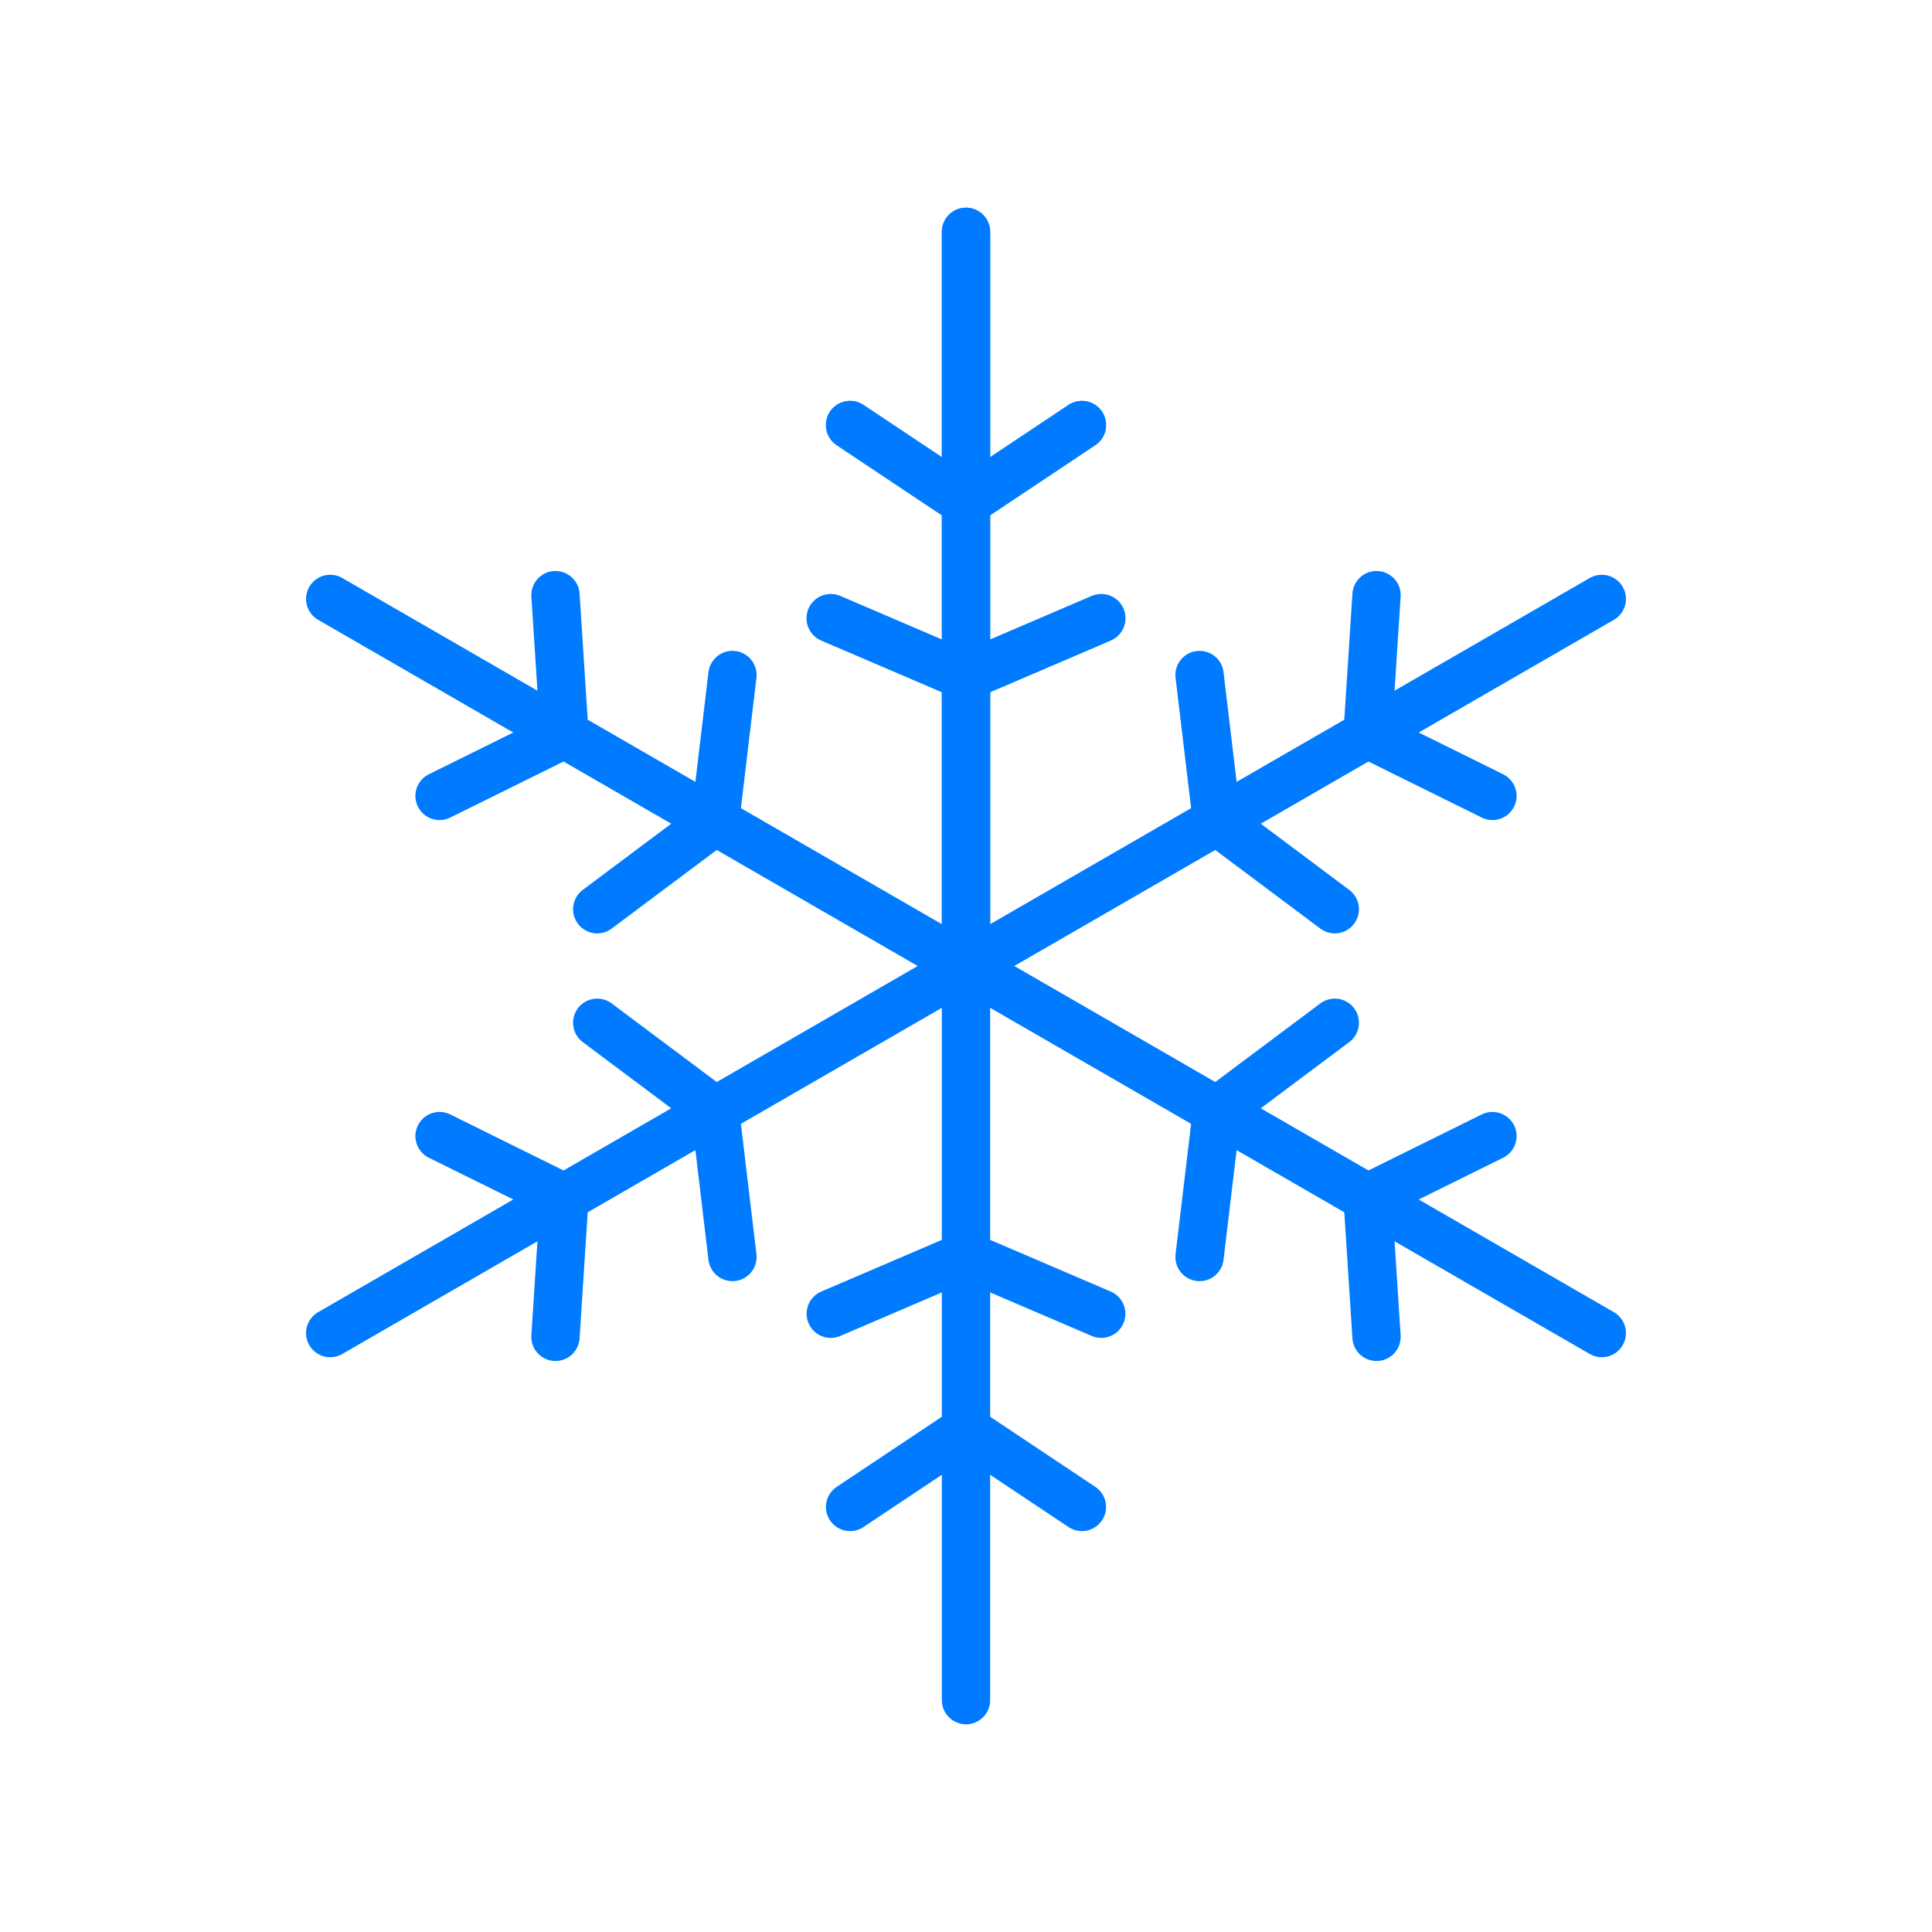
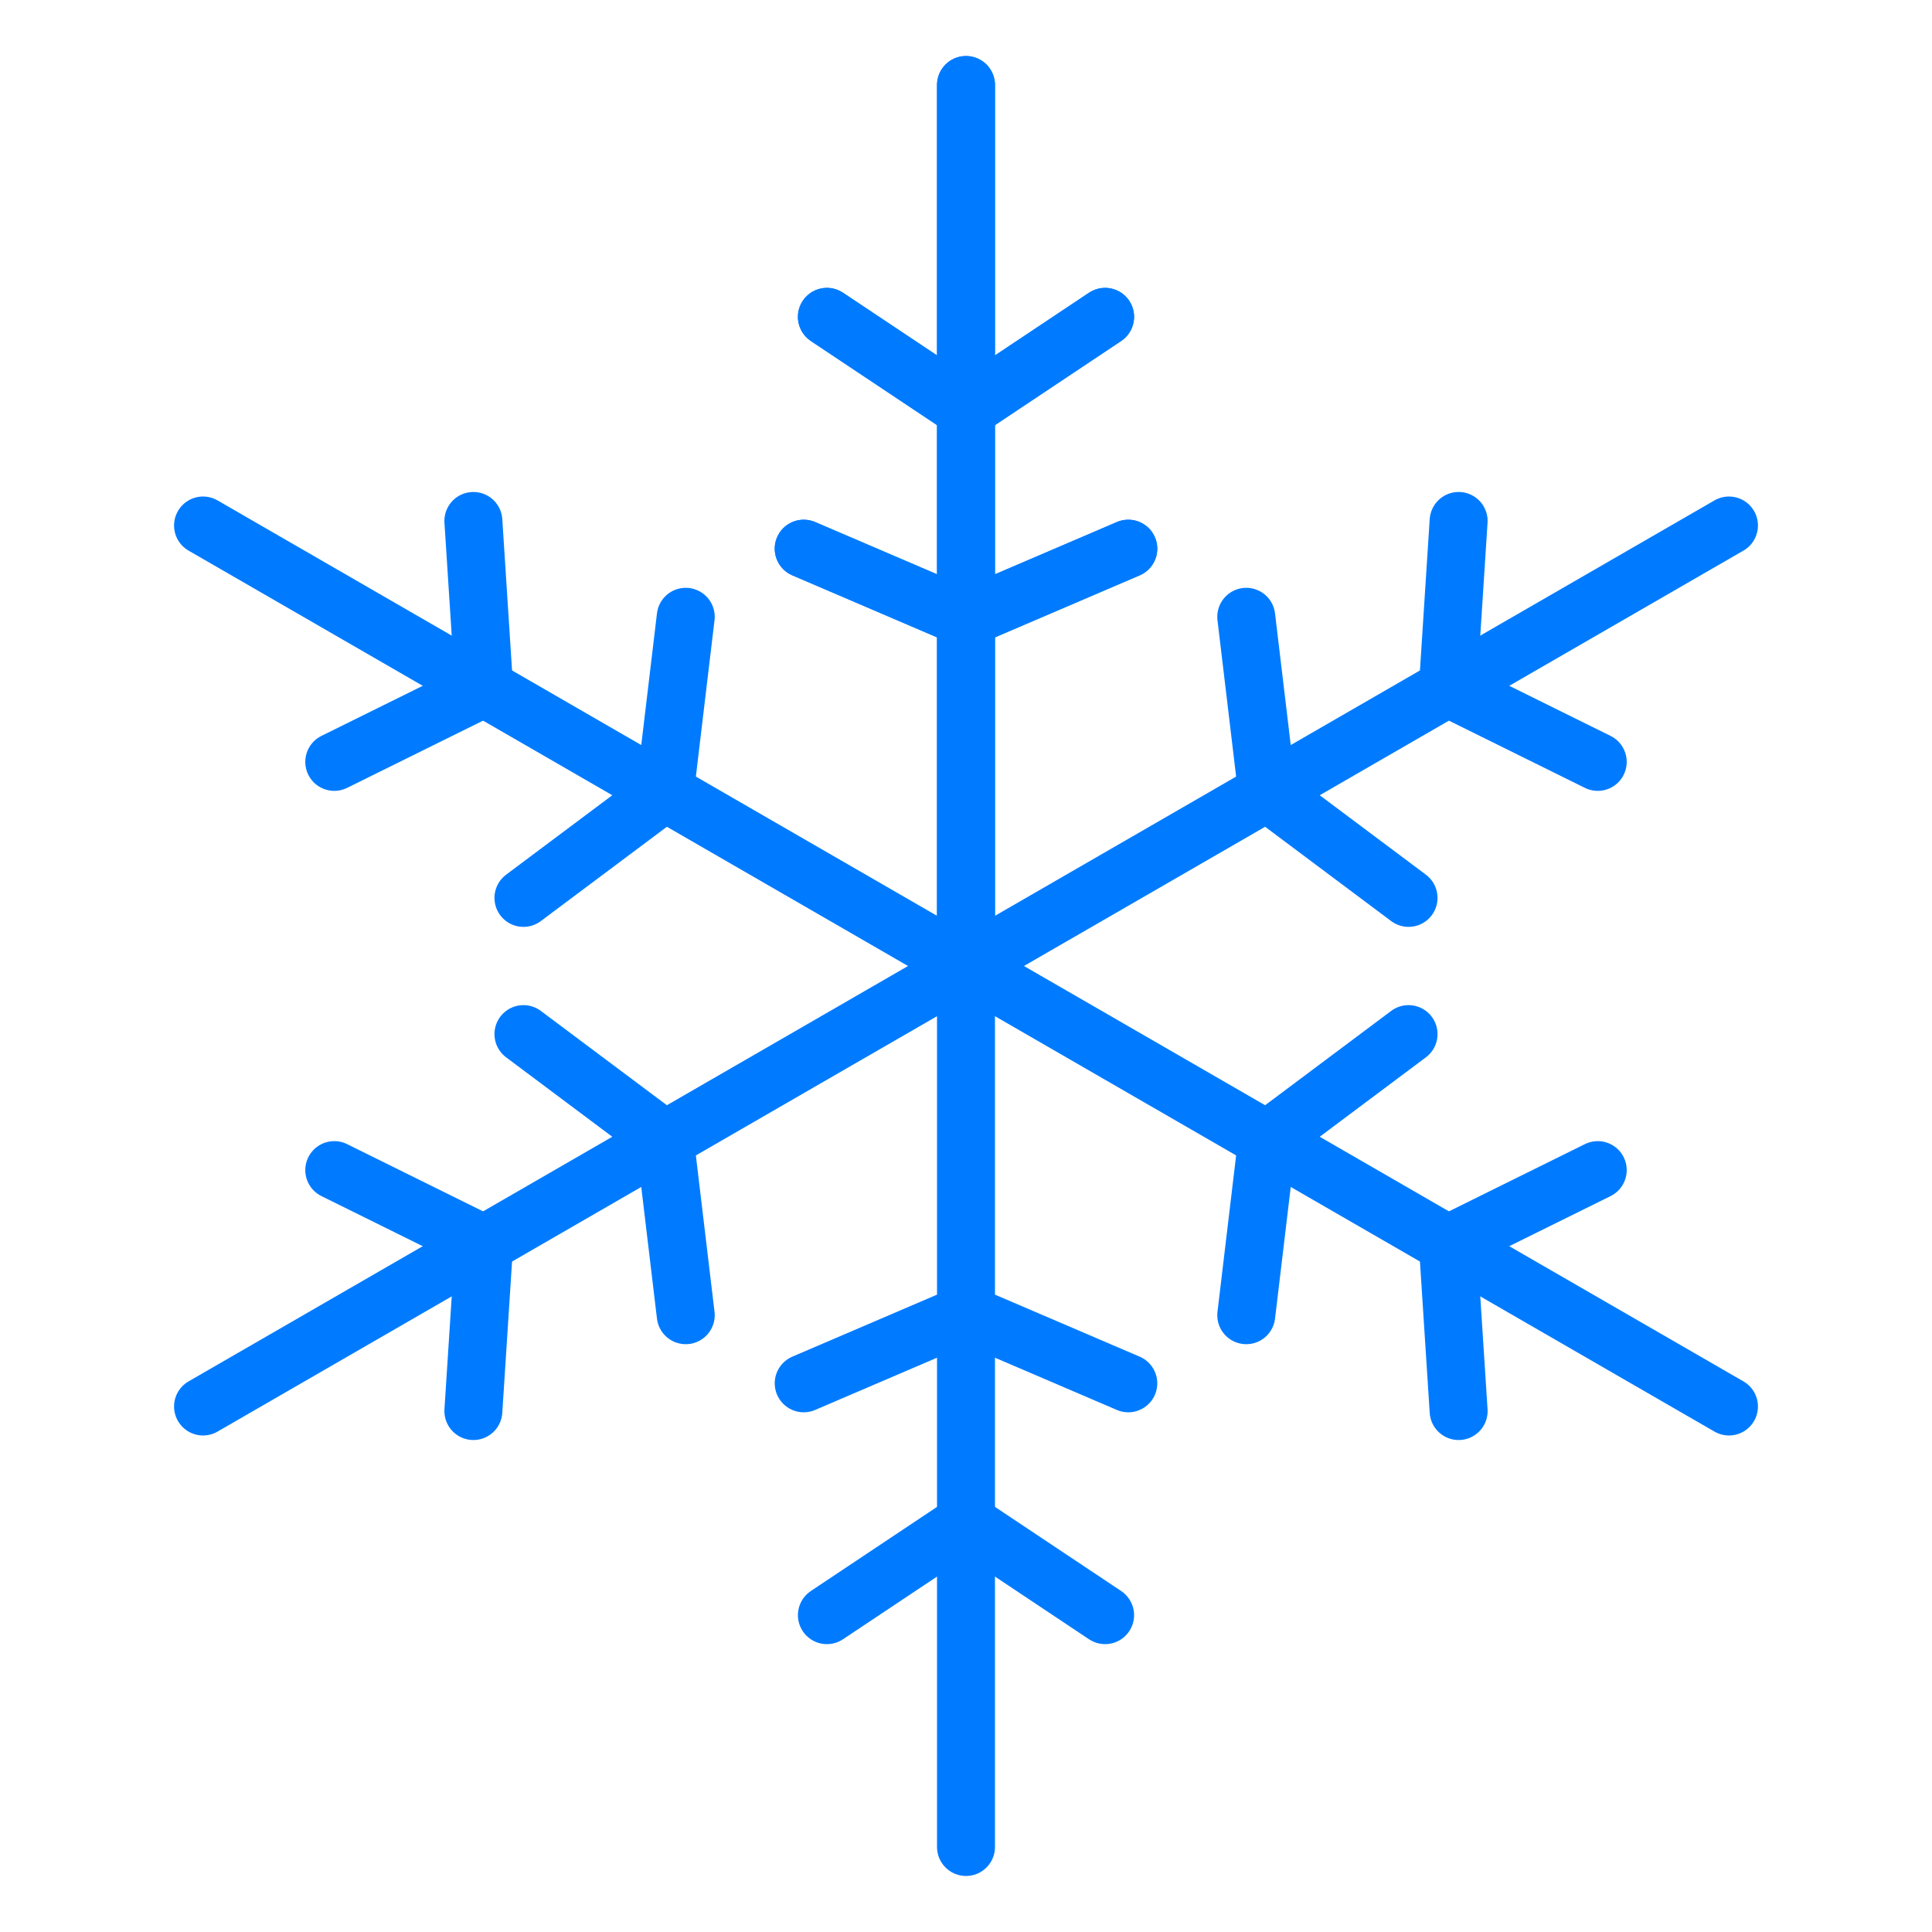
<svg xmlns="http://www.w3.org/2000/svg" viewBox="0 0 100 100" width="32" height="32">
-   <g stroke="#007bff" stroke-width="2.5" stroke-linecap="round" fill="none">
+   <g stroke="#007bff" stroke-width="2.5" stroke-linecap="round" fill="none" transform="translate(50,50) scale(1.2) translate(-50,-50)">
    <g id="arm">
      <line x1="50" y1="12" x2="50" y2="50" />
      <polyline points="44,22 50,26 56,22" />
      <polyline points="43,32 50,35 57,32" />
    </g>
    <use href="#arm" />
    <use href="#arm" transform="rotate(60,50,50)" />
    <use href="#arm" transform="rotate(120,50,50)" />
    <use href="#arm" transform="rotate(180,50,50)" />
    <use href="#arm" transform="rotate(240,50,50)" />
    <use href="#arm" transform="rotate(300,50,50)" />
  </g>
</svg>
